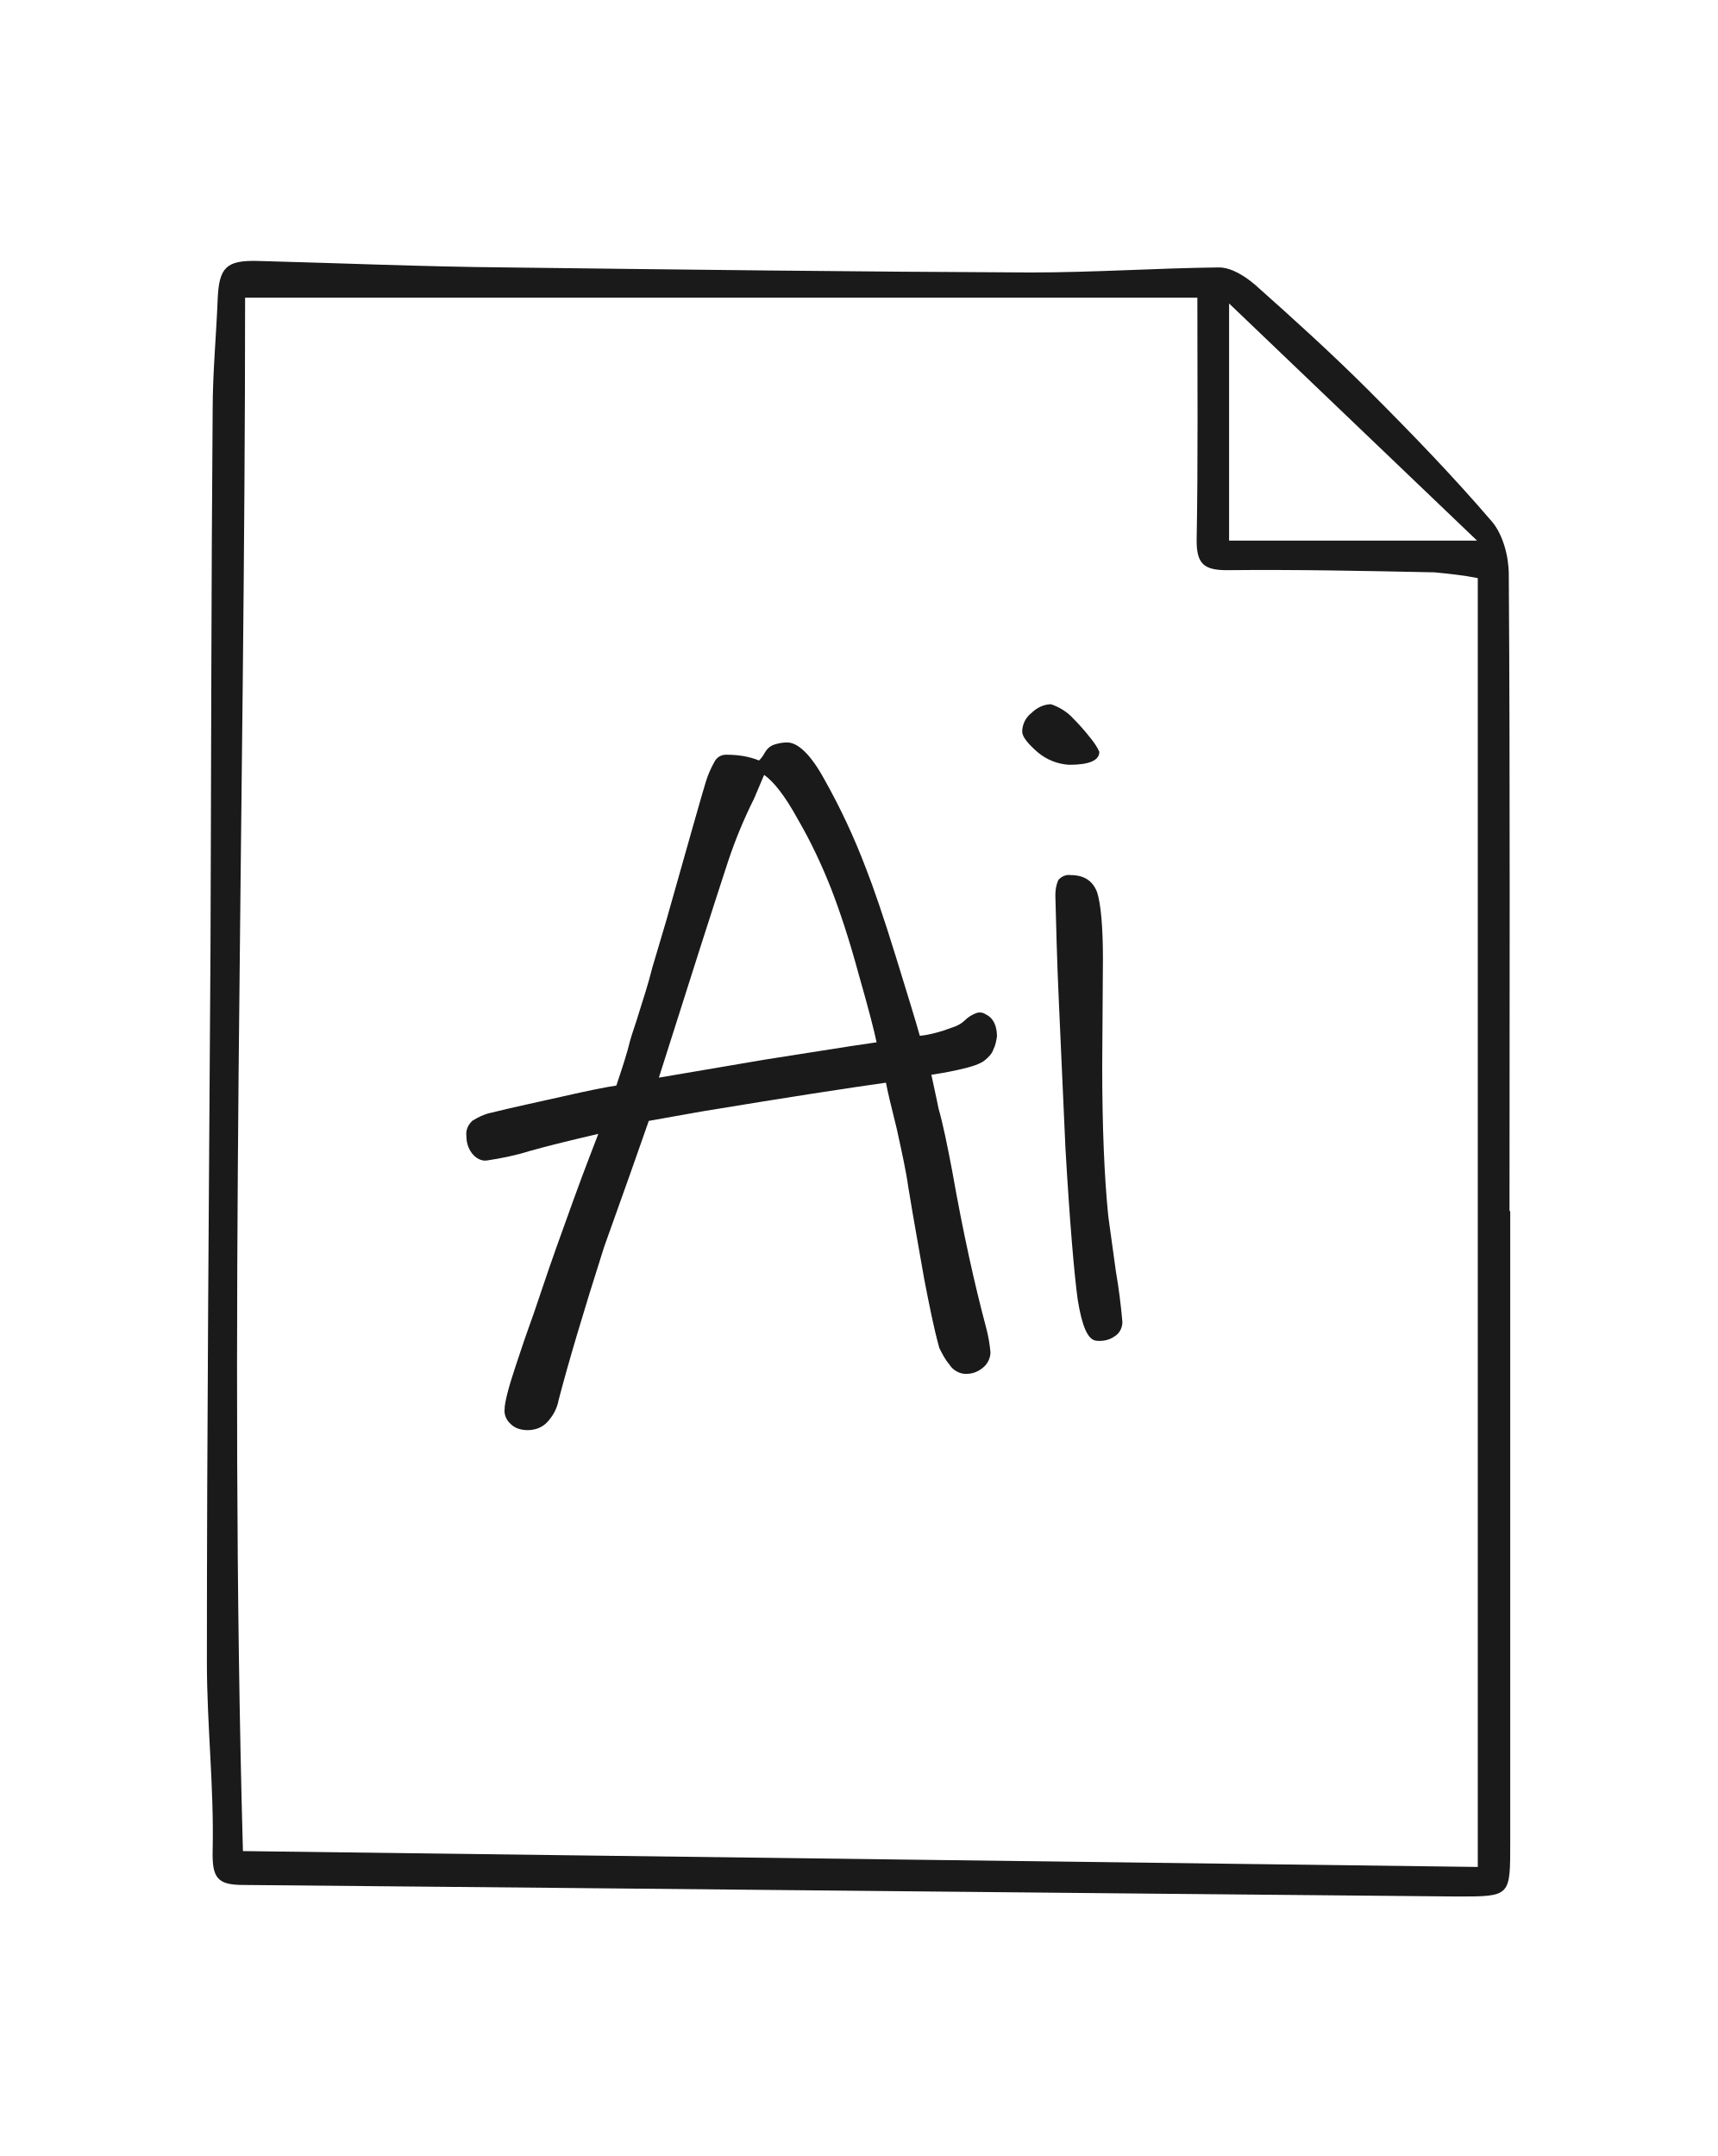
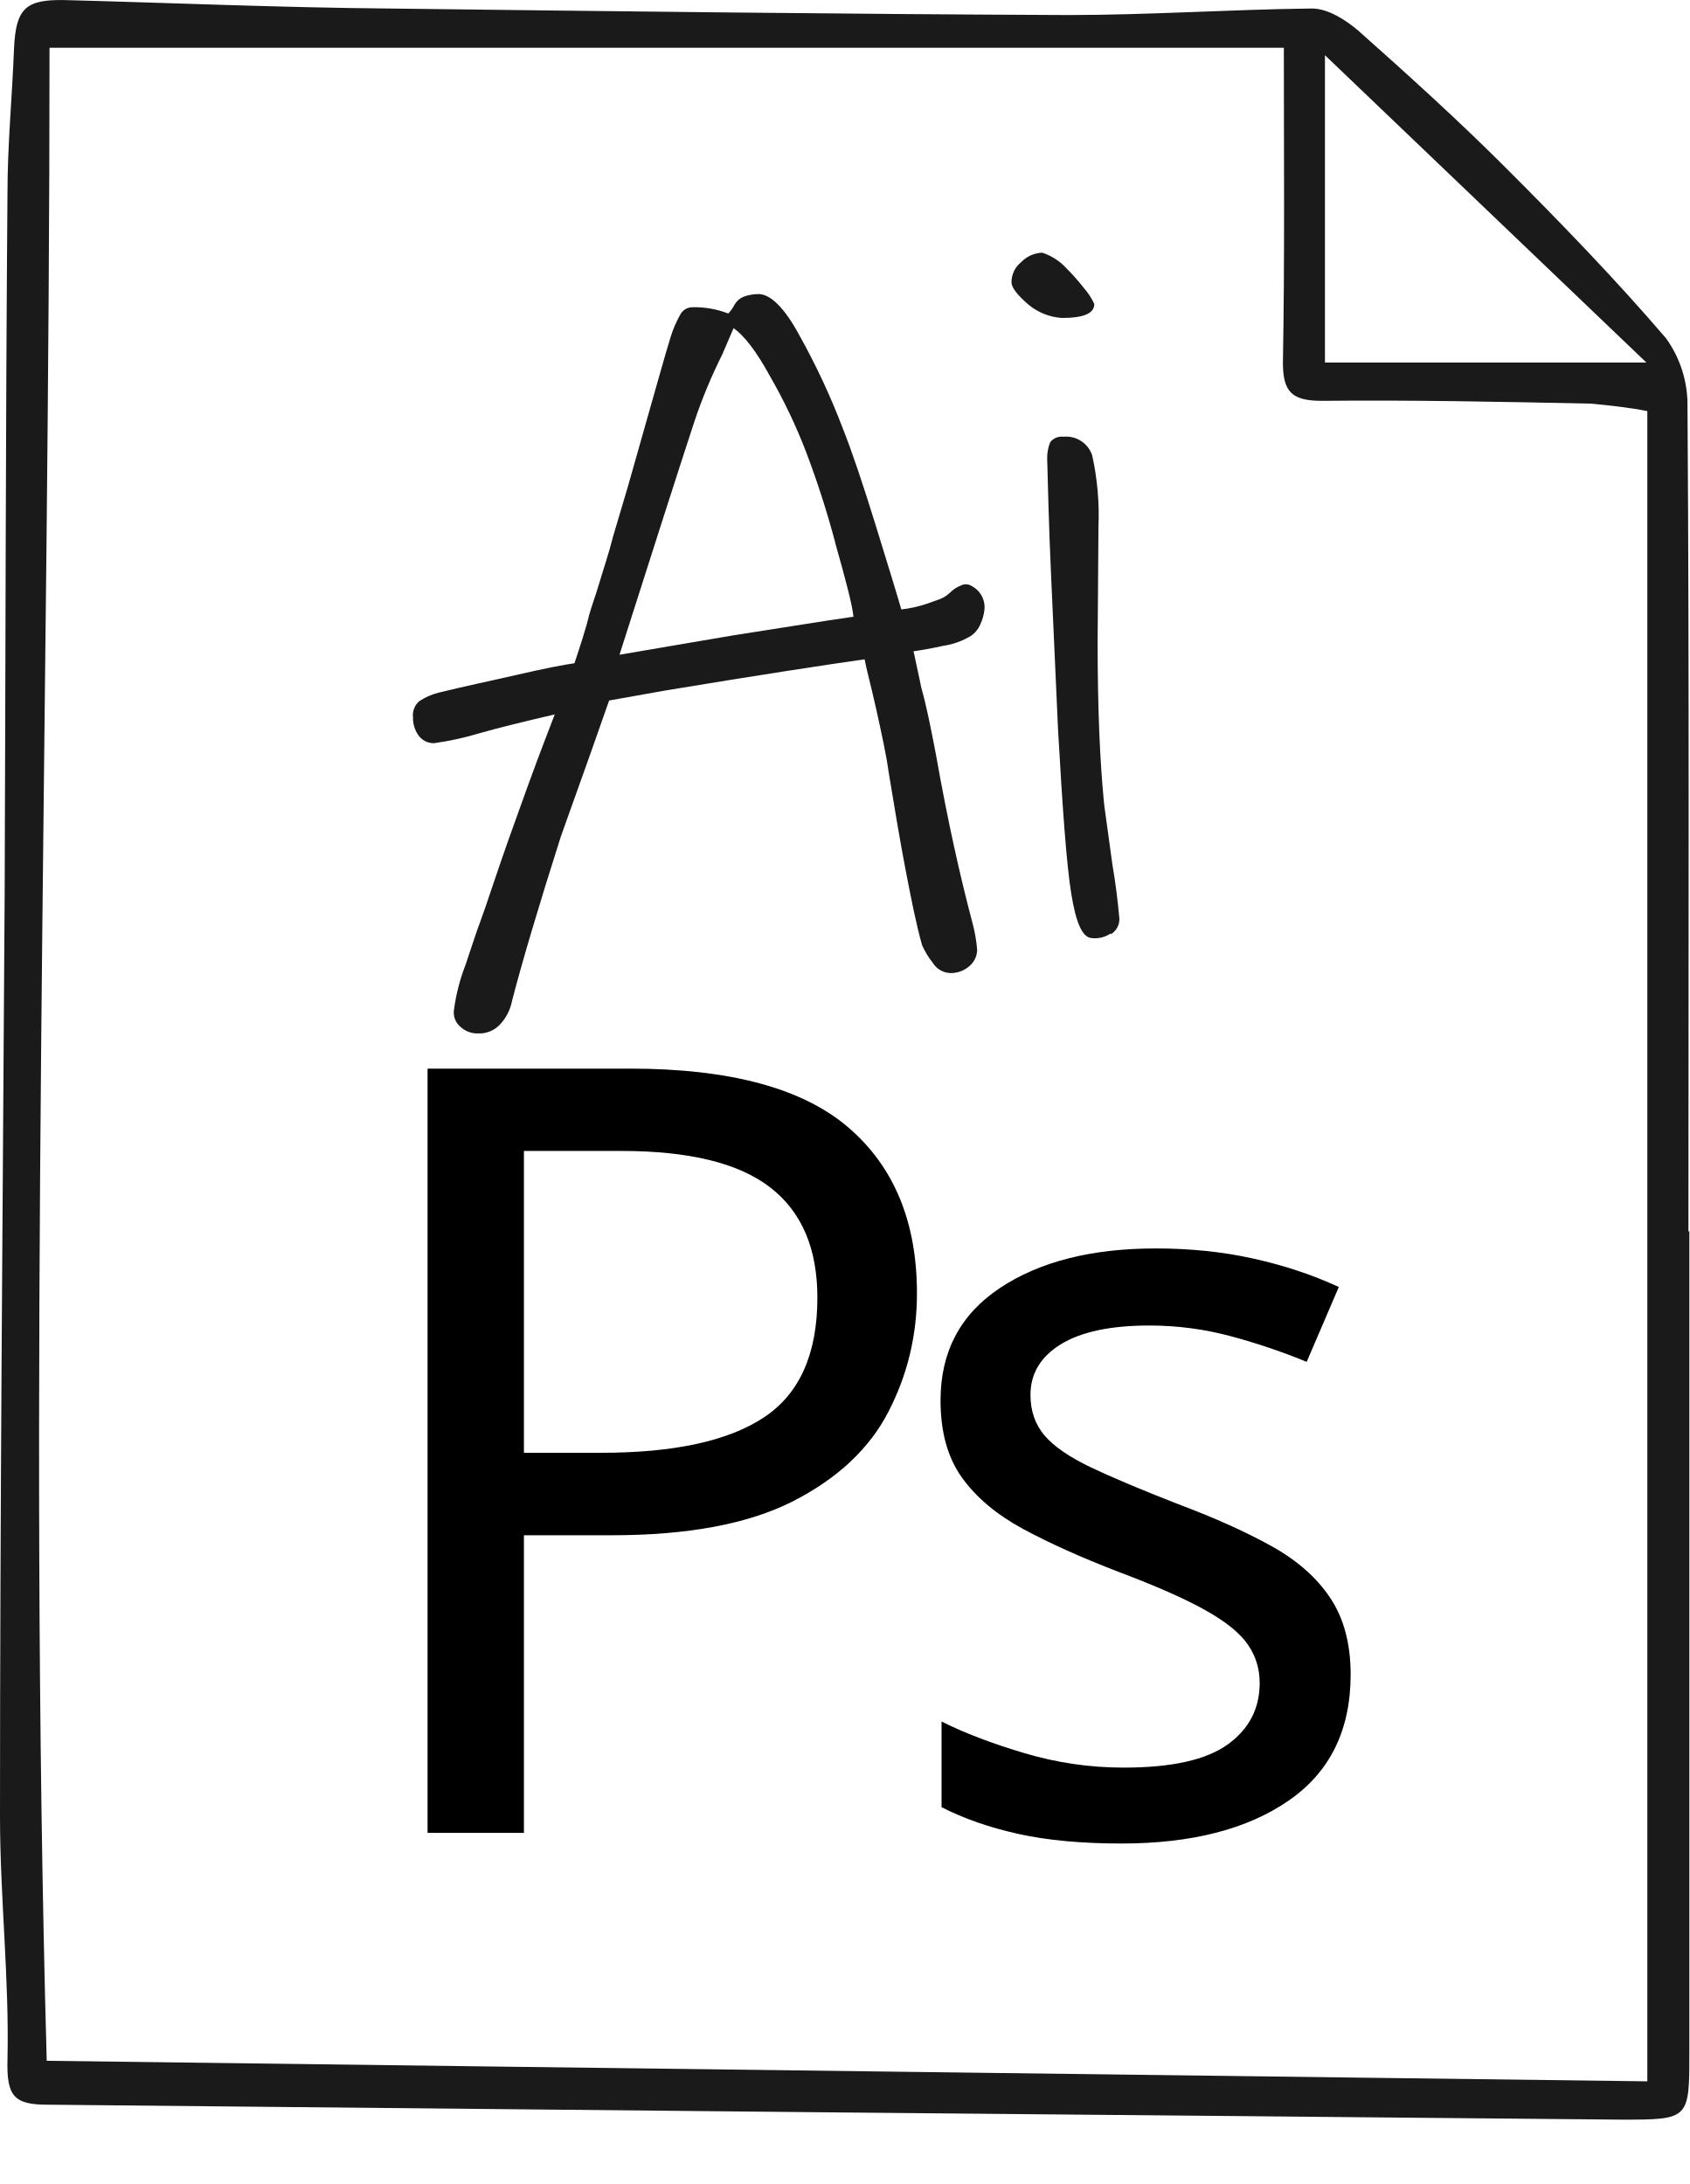
- <svg xmlns="http://www.w3.org/2000/svg" version="1.1" id="Livello_1" x="0px" y="0px" viewBox="0 0 238.3 299.1" style="enable-background:new 0 0 238.3 299.1;" xml:space="preserve">
-   <style type="text/css">
- 	.st0{fill:#1A1A1A;}
- </style>
-   <g id="Livello_2_1_">
-     <g id="Livello_1-2">
-       <path class="st0" d="M209.5,167.9c0,29.2,0,58.4,0,87.6c0,7.6,0.1,7.6-7.3,7.6c-56.1-0.5-112.3-1.1-168.4-1.6    c-3.6,0-4.4-0.9-4.3-4.8c0.2-8.7-0.8-17.4-0.8-26.1c0-33,0.3-66,0.5-99c0.1-24.9,0.1-49.8,0.3-74.7c0-5.2,0.5-10.3,0.7-15.5    c0.2-4.3,1.2-5.3,5.5-5.2c11.5,0.3,23,0.8,34.5,0.9c24.3,0.3,48.6,0.6,72.8,0.7c8.7,0,17.4-0.6,26.1-0.7c1.7,0,3.6,1.2,5,2.4    c5.4,4.8,10.7,9.6,15.8,14.7c5.9,5.9,11.7,11.9,17.1,18.2c1.5,1.8,2.3,4.8,2.3,7.3c0.2,29.4,0.1,58.9,0.1,88.4L209.5,167.9z     M166.1,41.3H34c0,71.5-2.3,143.4-0.3,215.5L205,259V80.2c-2-0.4-4-0.6-6-0.8c-9.6-0.2-19.2-0.4-28.8-0.3c-3.2,0-4.2-0.9-4.2-4.1    C166.2,63.9,166.1,52.7,166.1,41.3z M170.5,42.1V75h34.4L170.5,42.1z" />
-       <path class="st0" d="M137.8,145.6c-0.2,0.6-0.7,1.1-1.2,1.5c-0.6,0.5-1.8,0.9-3.6,1.3s-3.1,0.6-3.8,0.7c0.7,3.2,1,4.7,1,4.7    c0.6,2.1,1.2,5,1.9,8.7c1.5,8.5,3.1,15.7,4.7,21.7c0.3,1.1,0.5,2.3,0.6,3.4c0,0.8-0.4,1.6-1,2.1c-0.7,0.6-1.5,0.9-2.4,0.9    s-1.8-0.5-2.3-1.3c-0.6-0.7-1-1.5-1.4-2.3c-0.8-2.9-1.4-6-2.1-9.6c-0.6-3.5-1.4-7.8-2.2-12.7c-0.3-2.2-0.9-4.9-1.6-8.1    c-0.8-3.2-1.3-5.3-1.5-6.4c-5,0.7-13.5,2-25.6,4l-7.3,1.3l-2.6,7.4L83.8,173c-2.9,9.1-5,16.2-6.3,21.2c-0.2,1.1-0.7,2.1-1.5,3    c-0.7,0.8-1.7,1.2-2.8,1.2c-0.8,0-1.7-0.2-2.3-0.8c-0.6-0.5-1-1.3-0.9-2.1c0-0.9,0.5-2.9,1.5-5.9s1.6-4.8,1.8-5.3    c0.3-0.8,1-2.8,2-5.8c1.1-3.3,2.5-7.2,4.2-11.9s2.9-7.7,3.5-9.3c-4.3,1-7.5,1.8-9.6,2.4c-1.9,0.6-3.9,1-5.9,1.3    c-0.8,0.1-1.6-0.4-2.1-1.1c-0.5-0.7-0.7-1.5-0.7-2.3c-0.1-0.8,0.2-1.5,0.8-2.1c0.8-0.5,1.6-0.9,2.5-1.1c3.2-0.8,6.6-1.5,10.1-2.3    s6-1.3,7.4-1.5c0.8-2.4,1.5-4.5,1.9-6.2c0.3-1.1,0.8-2.4,1.3-4.1c0.5-1.6,1.2-3.7,1.8-6.1l1.9-6.4c3.2-11.3,5-17.7,5.5-19.3    c0.3-1,0.7-1.9,1.2-2.8c0.3-0.6,0.9-1,1.6-1c1.6,0,3.1,0.2,4.6,0.8c0.3-0.3,0.6-0.7,0.8-1.1c0.3-0.5,0.7-0.9,1.3-1.1    c0.6-0.2,1.2-0.3,1.8-0.3c1.5,0,3.3,1.7,5.2,5.2c2.2,3.9,4.1,8,5.7,12.2c1.1,2.8,2.5,6.9,4.2,12.4c1.7,5.5,2.8,9.1,3.3,10.9    c1.1-0.1,2.2-0.4,3.2-0.7l1.7-0.6c0.5-0.2,1-0.5,1.4-0.9s0.9-0.7,1.4-0.9c0.4-0.2,1-0.2,1.4,0.1c1.1,0.5,1.6,1.6,1.6,3.1    C138.2,144.4,138.1,145,137.8,145.6z M119.1,135.1c-1.3-4.8-2.6-8.7-3.8-11.8c-1.3-3.3-2.8-6.5-4.6-9.6c-1.8-3.3-3.4-5.3-4.7-6.2    l-1.4,3.3c-1.4,2.8-2.6,5.7-3.6,8.7c-2,6.1-5.2,16.1-9.6,30l14.7-2.5l12.1-1.9l3.4-0.5C121.3,143.1,120.5,140,119.1,135.1z" />
-       <path class="st0" d="M148.3,106.1c-1.6-0.1-3.1-0.7-4.3-1.7c-1.4-1.2-2.2-2.2-2.2-2.9c0-1,0.5-2,1.3-2.6c0.7-0.7,1.7-1.2,2.7-1.2    c1.2,0.4,2.3,1.1,3.1,2c0.8,0.8,1.6,1.7,2.3,2.6c0.5,0.6,1,1.3,1.3,2C152.5,105.5,151.1,106.1,148.3,106.1z M154.6,185.4    c-0.7,0.5-1.6,0.7-2.5,0.6c-1.2-0.1-2-2-2.6-5.7c-0.5-3.7-1.1-10.7-1.7-21c-0.3-6.8-0.6-13.5-0.9-20c-0.3-6.5-0.4-11.5-0.5-15.1    c0-0.7,0.1-1.4,0.4-2.1c0.4-0.5,1.1-0.8,1.7-0.7c1.9,0,3.1,0.8,3.7,2.4c0.5,1.6,0.8,4.7,0.8,9.2l-0.1,14.9    c0,8.5,0.3,15.3,0.8,20.4c0,0.3,0.4,2.9,1.1,8.1c0.4,2.3,0.7,4.7,0.9,7C155.7,184.2,155.3,185,154.6,185.4L154.6,185.4z" />
-     </g>
-   </g>
+ <svg xmlns="http://www.w3.org/2000/svg" id="Livello_1" data-name="Livello 1" viewBox="0 0 180.8 233.8">
+   <defs>
+     <style>.cls-1{fill:#1a1a1a;}.cls-2{font-size:114.6px;font-family:InkFree, Ink Free;letter-spacing:-0.08em;}</style>
+   </defs>
+   <path class="cls-1" d="M209.5,167.9v87.6c0,7.6.1,7.6-7.3,7.6q-84.15-.75-168.4-1.6c-3.6,0-4.4-.9-4.3-4.8.2-8.7-.8-17.4-.8-26.1,0-33,.3-66,.5-99,.1-24.9.1-49.8.3-74.7,0-5.2.5-10.3.7-15.5.2-4.3,1.2-5.3,5.5-5.2,11.5.3,23,.8,34.5.9,24.3.3,48.6.6,72.8.7,8.7,0,17.4-.6,26.1-.7,1.7,0,3.6,1.2,5,2.4,5.4,4.8,10.7,9.6,15.8,14.7,5.9,5.9,11.7,11.9,17.1,18.2a12.2,12.2,0,0,1,2.3,7.3c.2,29.4.1,58.9.1,88.4ZM166.1,41.3H34c0,71.5-2.3,143.4-.3,215.5L205,259V80.2c-2-.4-4-.6-6-.8-9.6-.2-19.2-.4-28.8-.3-3.2,0-4.2-.9-4.2-4.1C166.2,63.9,166.1,52.7,166.1,41.3Zm4.4.8V75h34.4Z" transform="translate(-28.7 -36.19)" />
+   <path class="cls-1" d="M133.63,103a2.89,2.89,0,0,1-1,1.25,7.9,7.9,0,0,1-3,1.08c-1.5.33-2.58.5-3.16.58.58,2.66.83,3.9.83,3.9.5,1.75,1,4.16,1.58,7.23,1.25,7.06,2.58,13,3.91,18a16.28,16.28,0,0,1,.49,2.83,2.34,2.34,0,0,1-.83,1.74,3,3,0,0,1-2,.75,2.3,2.3,0,0,1-1.91-1.08,8.94,8.94,0,0,1-1.16-1.91c-.67-2.41-1.17-5-1.75-8s-1.16-6.48-1.83-10.55c-.25-1.83-.74-4.07-1.33-6.73s-1.08-4.4-1.24-5.32c-4.16.59-11.22,1.67-21.27,3.33l-6.07,1.08-2.16,6.14-3,8.4c-2.41,7.56-4.15,13.45-5.23,17.61a5.08,5.08,0,0,1-1.25,2.49,3,3,0,0,1-2.32,1,2.67,2.67,0,0,1-1.91-.67,2,2,0,0,1-.75-1.74,20.85,20.85,0,0,1,1.24-4.9c.84-2.5,1.33-4,1.5-4.41.25-.66.83-2.32,1.66-4.81.92-2.75,2.08-6,3.49-9.89s2.41-6.4,2.91-7.73q-5.35,1.24-8,2a33.4,33.4,0,0,1-4.9,1.08,2,2,0,0,1-1.74-.92A3.18,3.18,0,0,1,72.9,113a2,2,0,0,1,.66-1.74,6.56,6.56,0,0,1,2.08-.92c2.66-.66,5.48-1.24,8.39-1.91s5-1.08,6.15-1.24c.66-2,1.24-3.74,1.57-5.16.25-.91.67-2,1.08-3.4s1-3.08,1.5-5.07l1.58-5.32c2.66-9.38,4.15-14.7,4.57-16a12,12,0,0,1,1-2.33,1.48,1.48,0,0,1,1.33-.83,10,10,0,0,1,3.83.67,3.85,3.85,0,0,0,.66-.92,2,2,0,0,1,1.08-.91,4.63,4.63,0,0,1,1.5-.25c1.24,0,2.74,1.41,4.32,4.32a76,76,0,0,1,4.73,10.14c.92,2.32,2.08,5.73,3.49,10.3s2.33,7.56,2.74,9a13.37,13.37,0,0,0,2.66-.58l1.41-.5a3.46,3.46,0,0,0,1.17-.74,3.22,3.22,0,0,1,1.16-.75,1.15,1.15,0,0,1,1.16.08,2.56,2.56,0,0,1,1.33,2.58A5,5,0,0,1,133.63,103Zm-15.54-8.72a98.5,98.5,0,0,0-3.16-9.81,57.66,57.66,0,0,0-3.82-8c-1.49-2.74-2.82-4.4-3.9-5.15L106,74.13a55.8,55.8,0,0,0-3,7.23q-2.49,7.61-8,24.92l12.21-2.08,10-1.57,2.83-.42C119.92,101,119.25,98.39,118.09,94.32Z" transform="translate(-28.7 -36.19)" />
+   <path class="cls-1" d="M142.35,70.23a6.23,6.23,0,0,1-3.57-1.42c-1.17-1-1.83-1.83-1.83-2.41A2.77,2.77,0,0,1,138,64.24a3.28,3.28,0,0,1,2.24-1,6,6,0,0,1,2.58,1.66,23.2,23.2,0,0,1,1.91,2.16,7.06,7.06,0,0,1,1.08,1.66C145.84,69.73,144.68,70.23,142.35,70.23Zm5.23,65.88a3,3,0,0,1-2.07.5c-1-.09-1.66-1.67-2.16-4.74s-.92-8.89-1.41-17.45c-.25-5.65-.5-11.21-.75-16.61s-.33-9.56-.42-12.55a4.48,4.48,0,0,1,.33-1.74,1.57,1.57,0,0,1,1.42-.58,2.94,2.94,0,0,1,3.07,2,29.69,29.69,0,0,1,.67,7.64L146.17,105c0,7.06.25,12.71.67,17,0,.25.33,2.41.91,6.73.33,1.91.58,3.91.75,5.82a1.9,1.9,0,0,1-.92,1.66Z" transform="translate(-28.7 -36.19)" />
+   <text class="cls-2" transform="translate(34.65 196.21)">Ps</text>
</svg>
